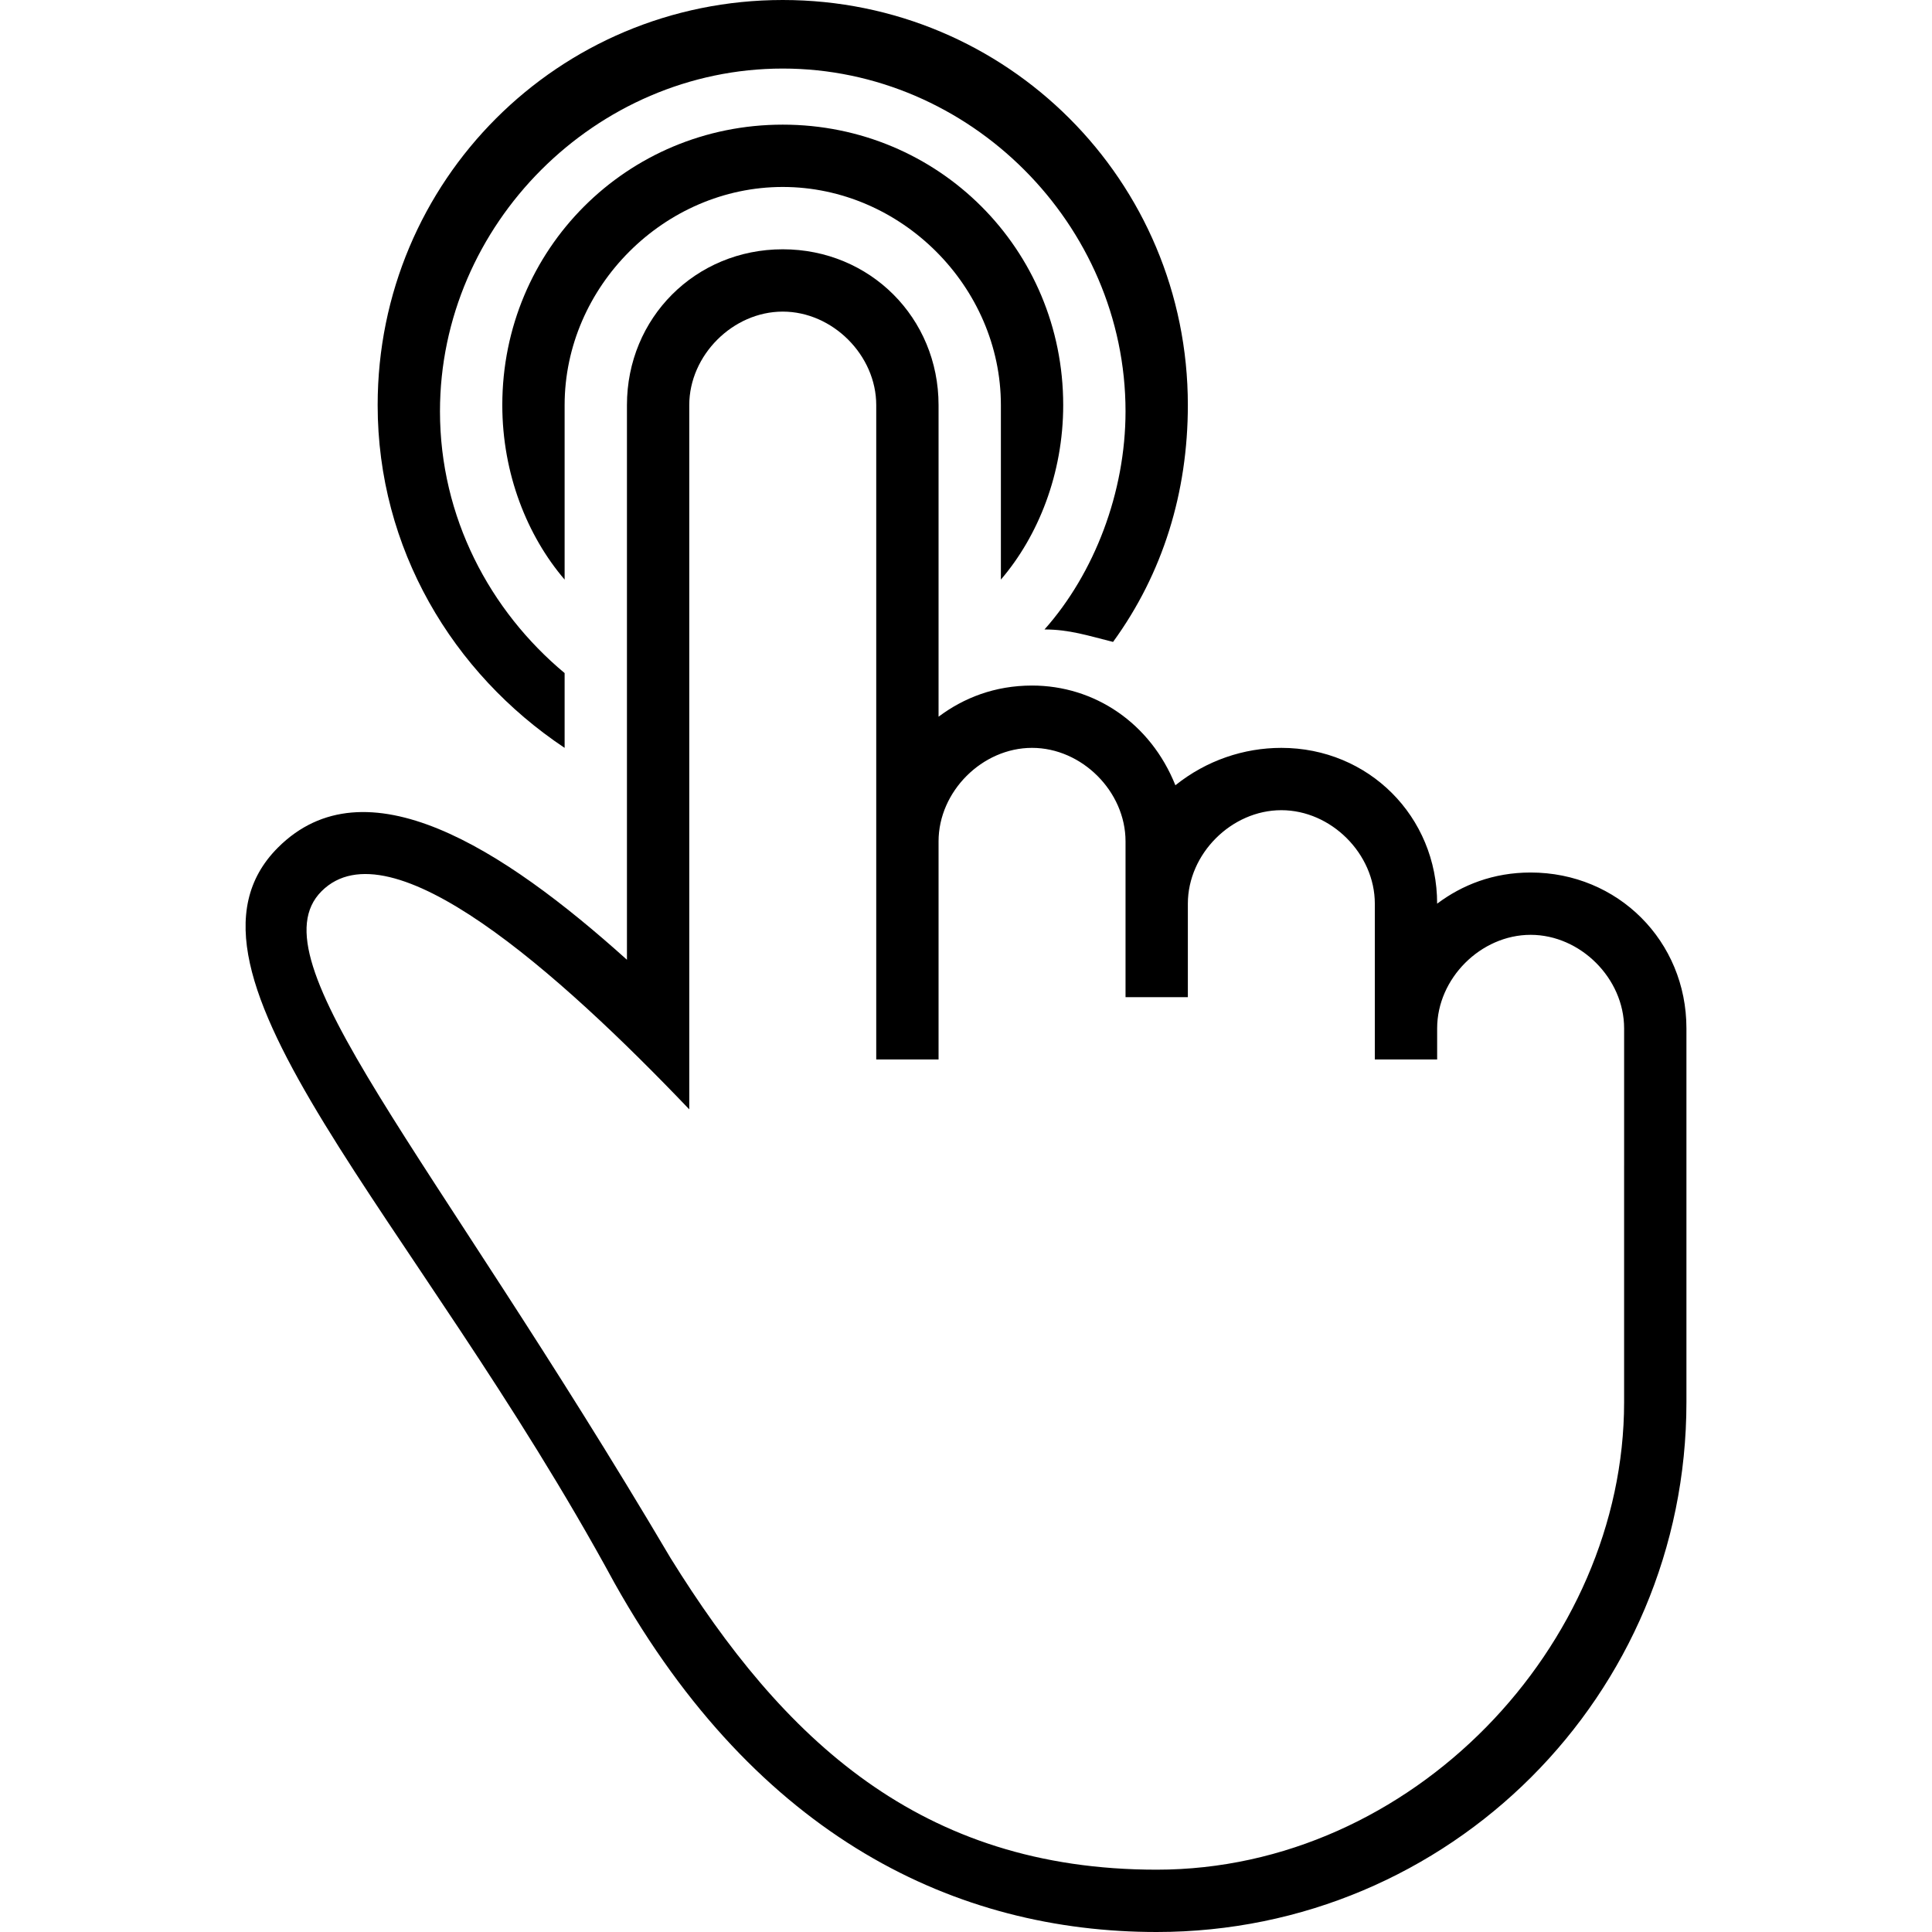
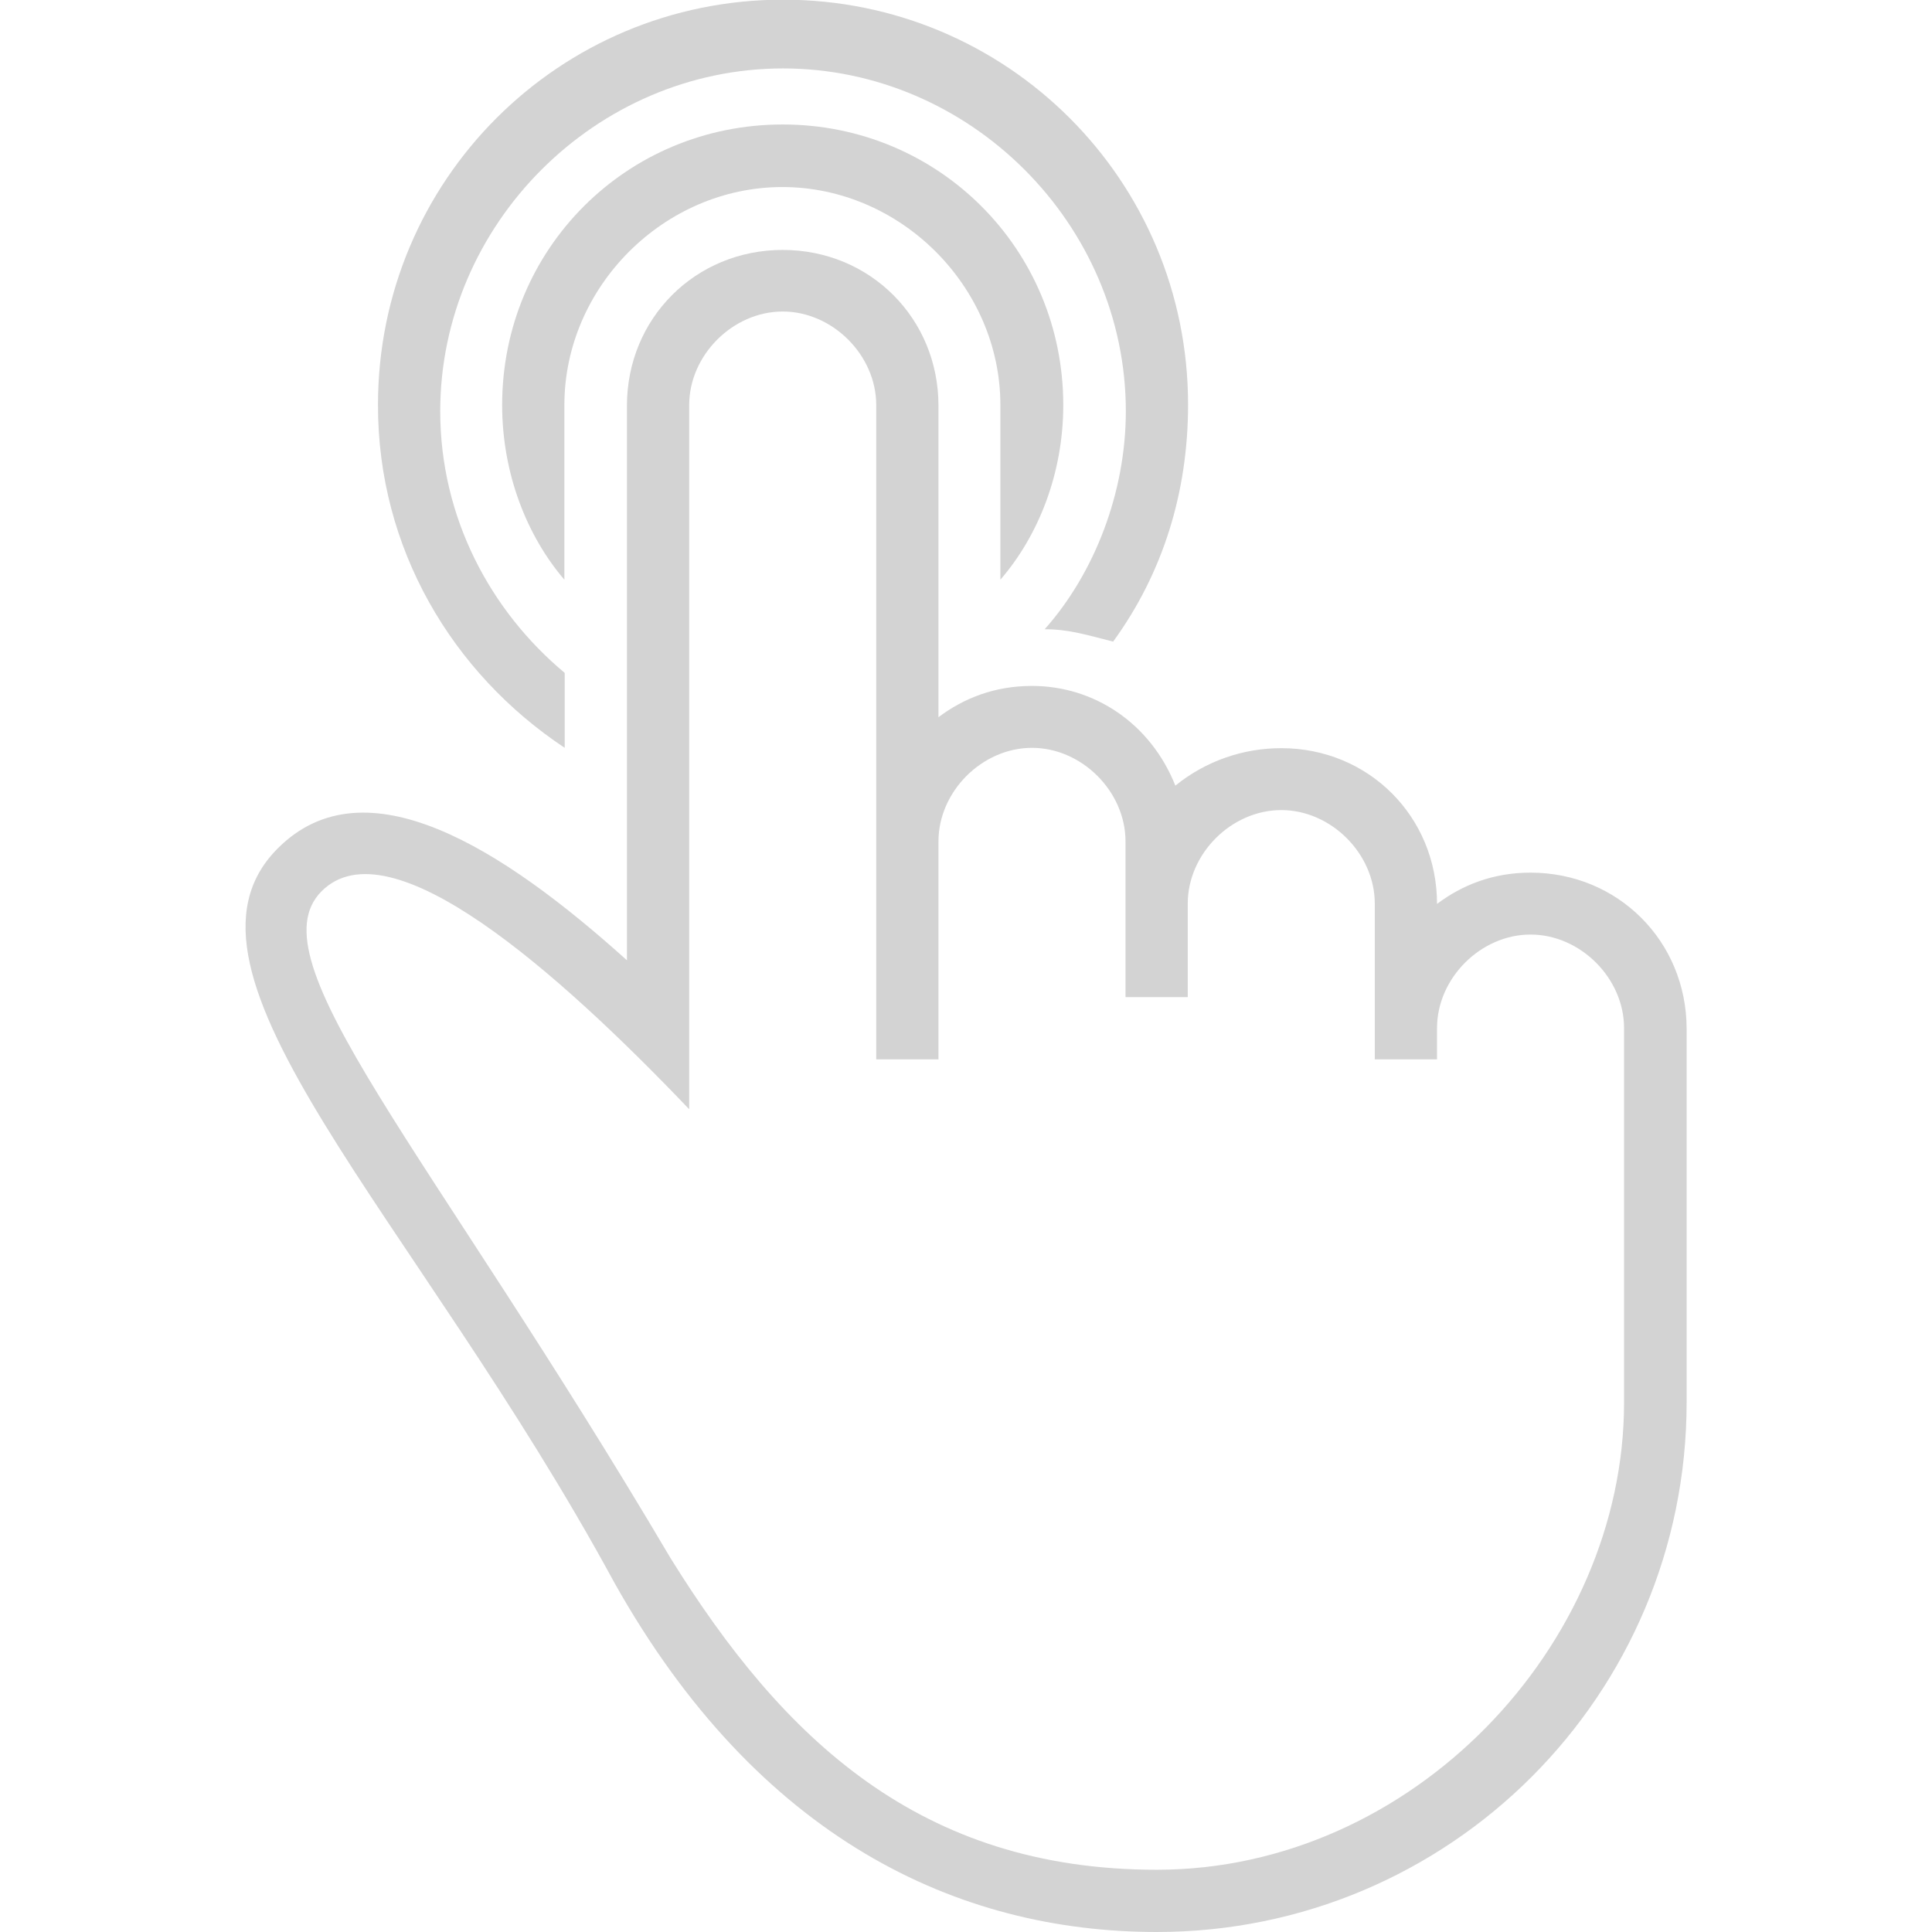
- <svg xmlns="http://www.w3.org/2000/svg" version="1.1" id="Capa_1" x="0px" y="0px" width="592.875px" height="592.875px" viewBox="0 0 592.875 592.875" style="enable-background:new 0 0 592.875 592.875;" xml:space="preserve">
+ <svg xmlns="http://www.w3.org/2000/svg" version="1.1" id="Capa_1" x="0px" y="0px" viewBox="-9 100.1 592.9 592.9" enable-background="new -9 100.1 592.9 592.9" xml:space="preserve">
  <g>
    <g>
-       <path d="M173.266,229.5v-22.95c-22.95-19.125-38.25-47.812-38.25-80.325c0-57.375,47.812-105.188,105.188-105.188    c57.375,0,105.188,47.812,105.188,105.188c0,24.862-9.562,49.725-24.863,66.938c7.65,0,13.389,1.913,21.037,3.825    c15.301-21.037,22.951-45.9,22.951-72.675C364.517,55.462,309.054,0,240.204,0S115.891,55.462,115.891,124.312    C115.891,168.3,138.841,206.55,173.266,229.5z" />
-       <path d="M326.267,124.312c0-47.812-38.25-86.062-86.063-86.062s-86.062,38.25-86.062,86.062c0,21.038,7.65,40.163,19.125,53.55    v-53.55c0-36.337,30.6-66.938,66.938-66.938s66.938,30.6,66.938,66.938v53.55C318.616,164.475,326.267,145.35,326.267,124.312z" />
-       <path d="M469.704,267.75c-11.475,0-21.037,3.825-28.688,9.562l0,0c0-26.775-21.037-47.812-47.812-47.812    c-11.475,0-22.951,3.825-32.514,11.475c-7.648-19.125-24.861-30.6-43.986-30.6c-11.475,0-21.038,3.825-28.688,9.562v-95.625    c0-26.775-21.038-47.812-47.812-47.812s-47.812,21.038-47.812,47.812v170.213c-38.25-34.425-80.325-61.2-107.1-34.425    c-38.25,38.25,42.075,112.837,103.275,225.675c43.988,78.412,105.188,107.1,166.388,107.1    c89.887,0,162.562-72.675,162.562-162.562v-114.75C517.517,288.787,496.479,267.75,469.704,267.75z M498.392,357.638v72.675    c0,74.588-65.025,143.438-143.438,143.438c-72.675,0-114.75-40.162-149.175-95.625c-74.588-126.225-128.138-183.6-107.1-204.638    c21.038-21.037,72.675,24.862,112.837,66.938V124.312c0-15.3,13.388-28.688,28.688-28.688s28.688,13.388,28.688,28.688v200.812    h19.125v-66.938c0-15.3,13.387-28.688,28.688-28.688c15.299,0,28.688,13.388,28.688,28.688V306h19.125v-28.688    c0-15.3,13.387-28.688,28.688-28.688c15.299,0,28.688,13.388,28.688,28.688v47.812h19.125v-9.562    c0-15.3,13.387-28.688,28.688-28.688c15.299,0,28.688,13.388,28.688,28.688V357.638z" />
+       <path fill="#D3D3D3" d="M164.3,329.6v-23c-22.9-19.1-38.2-47.8-38.2-80.3c0-57.4,47.8-105.2,105.2-105.2    c57.4,0,105.2,47.8,105.2,105.2c0,24.9-9.6,49.7-24.9,66.9c7.6,0,13.4,1.9,21,3.8c15.3-21,23-45.9,23-72.7    c0-68.9-55.5-124.3-124.3-124.3s-124.3,55.5-124.3,124.3C106.9,268.4,129.8,306.7,164.3,329.6z" />
+       <path fill="#D3D3D3" d="M317.3,224.4c0-47.8-38.2-86.1-86.1-86.1s-86.1,38.2-86.1,86.1c0,21,7.6,40.2,19.1,53.6v-53.6    c0-36.3,30.6-66.9,66.9-66.9s66.9,30.6,66.9,66.9V278C309.6,264.6,317.3,245.5,317.3,224.4z" />
+       <path fill="#D3D3D3" d="M460.7,367.9c-11.5,0-21,3.8-28.7,9.6l0,0c0-26.8-21-47.8-47.8-47.8c-11.5,0-23,3.8-32.5,11.5    c-7.6-19.1-24.9-30.6-44-30.6c-11.5,0-21,3.8-28.7,9.6v-95.6c0-26.8-21-47.8-47.8-47.8s-47.8,21-47.8,47.8v170.2    c-38.2-34.4-80.3-61.2-107.1-34.4C38,398.5,118.4,473.1,179.6,585.9C223.6,664.3,284.8,693,346,693c89.9,0,162.6-72.7,162.6-162.6    V415.7C508.5,388.9,487.5,367.9,460.7,367.9z M489.4,457.8v72.7c0,74.6-65,143.4-143.4,143.4c-72.7,0-114.8-40.2-149.2-95.6    C122.2,452,68.6,394.7,89.7,373.6c21-21,72.7,24.9,112.8,66.9V224.4c0-15.3,13.4-28.7,28.7-28.7s28.7,13.4,28.7,28.7v200.8H279    v-66.9c0-15.3,13.4-28.7,28.7-28.7c15.3,0,28.7,13.4,28.7,28.7v47.8h19.1v-28.7c0-15.3,13.4-28.7,28.7-28.7    c15.3,0,28.7,13.4,28.7,28.7v47.8H432v-9.6c0-15.3,13.4-28.7,28.7-28.7c15.3,0,28.7,13.4,28.7,28.7L489.4,457.8L489.4,457.8z" />
    </g>
  </g>
-   <g>
- </g>
-   <g>
- </g>
-   <g>
- </g>
-   <g>
- </g>
-   <g>
- </g>
-   <g>
- </g>
-   <g>
- </g>
-   <g>
- </g>
-   <g>
- </g>
-   <g>
- </g>
-   <g>
- </g>
-   <g>
- </g>
-   <g>
- </g>
-   <g>
- </g>
-   <g>
- </g>
</svg>
